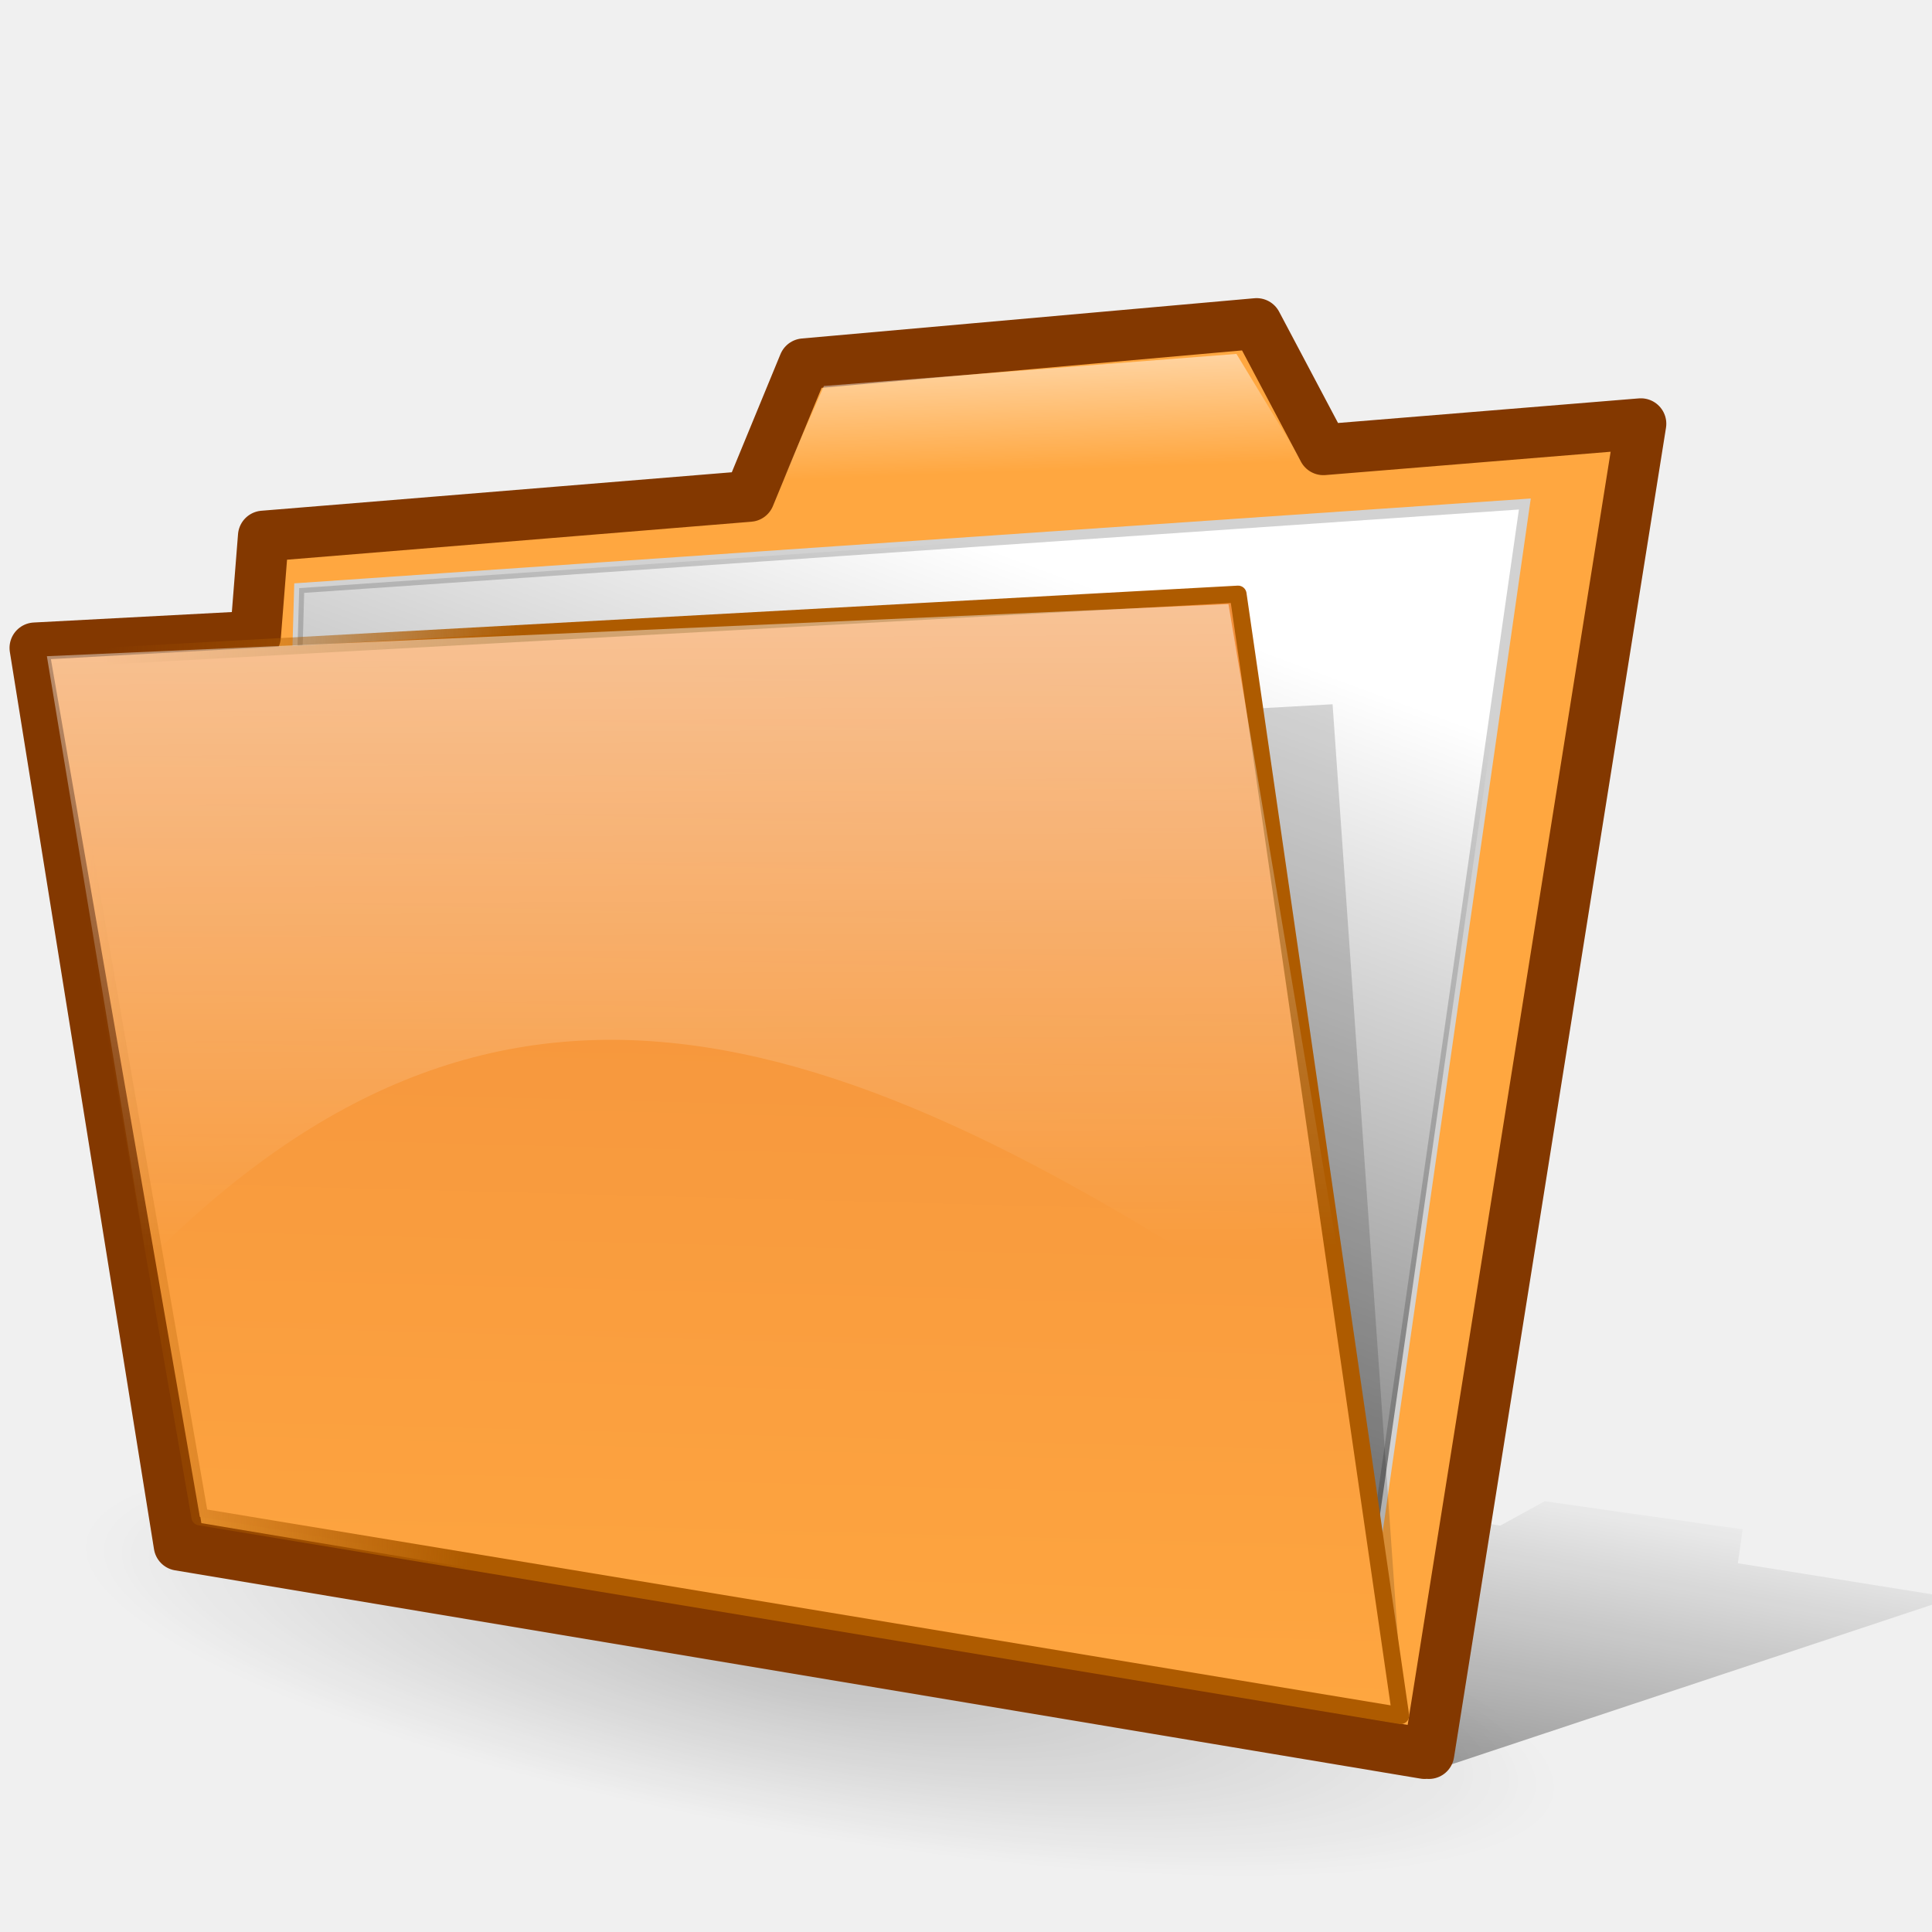
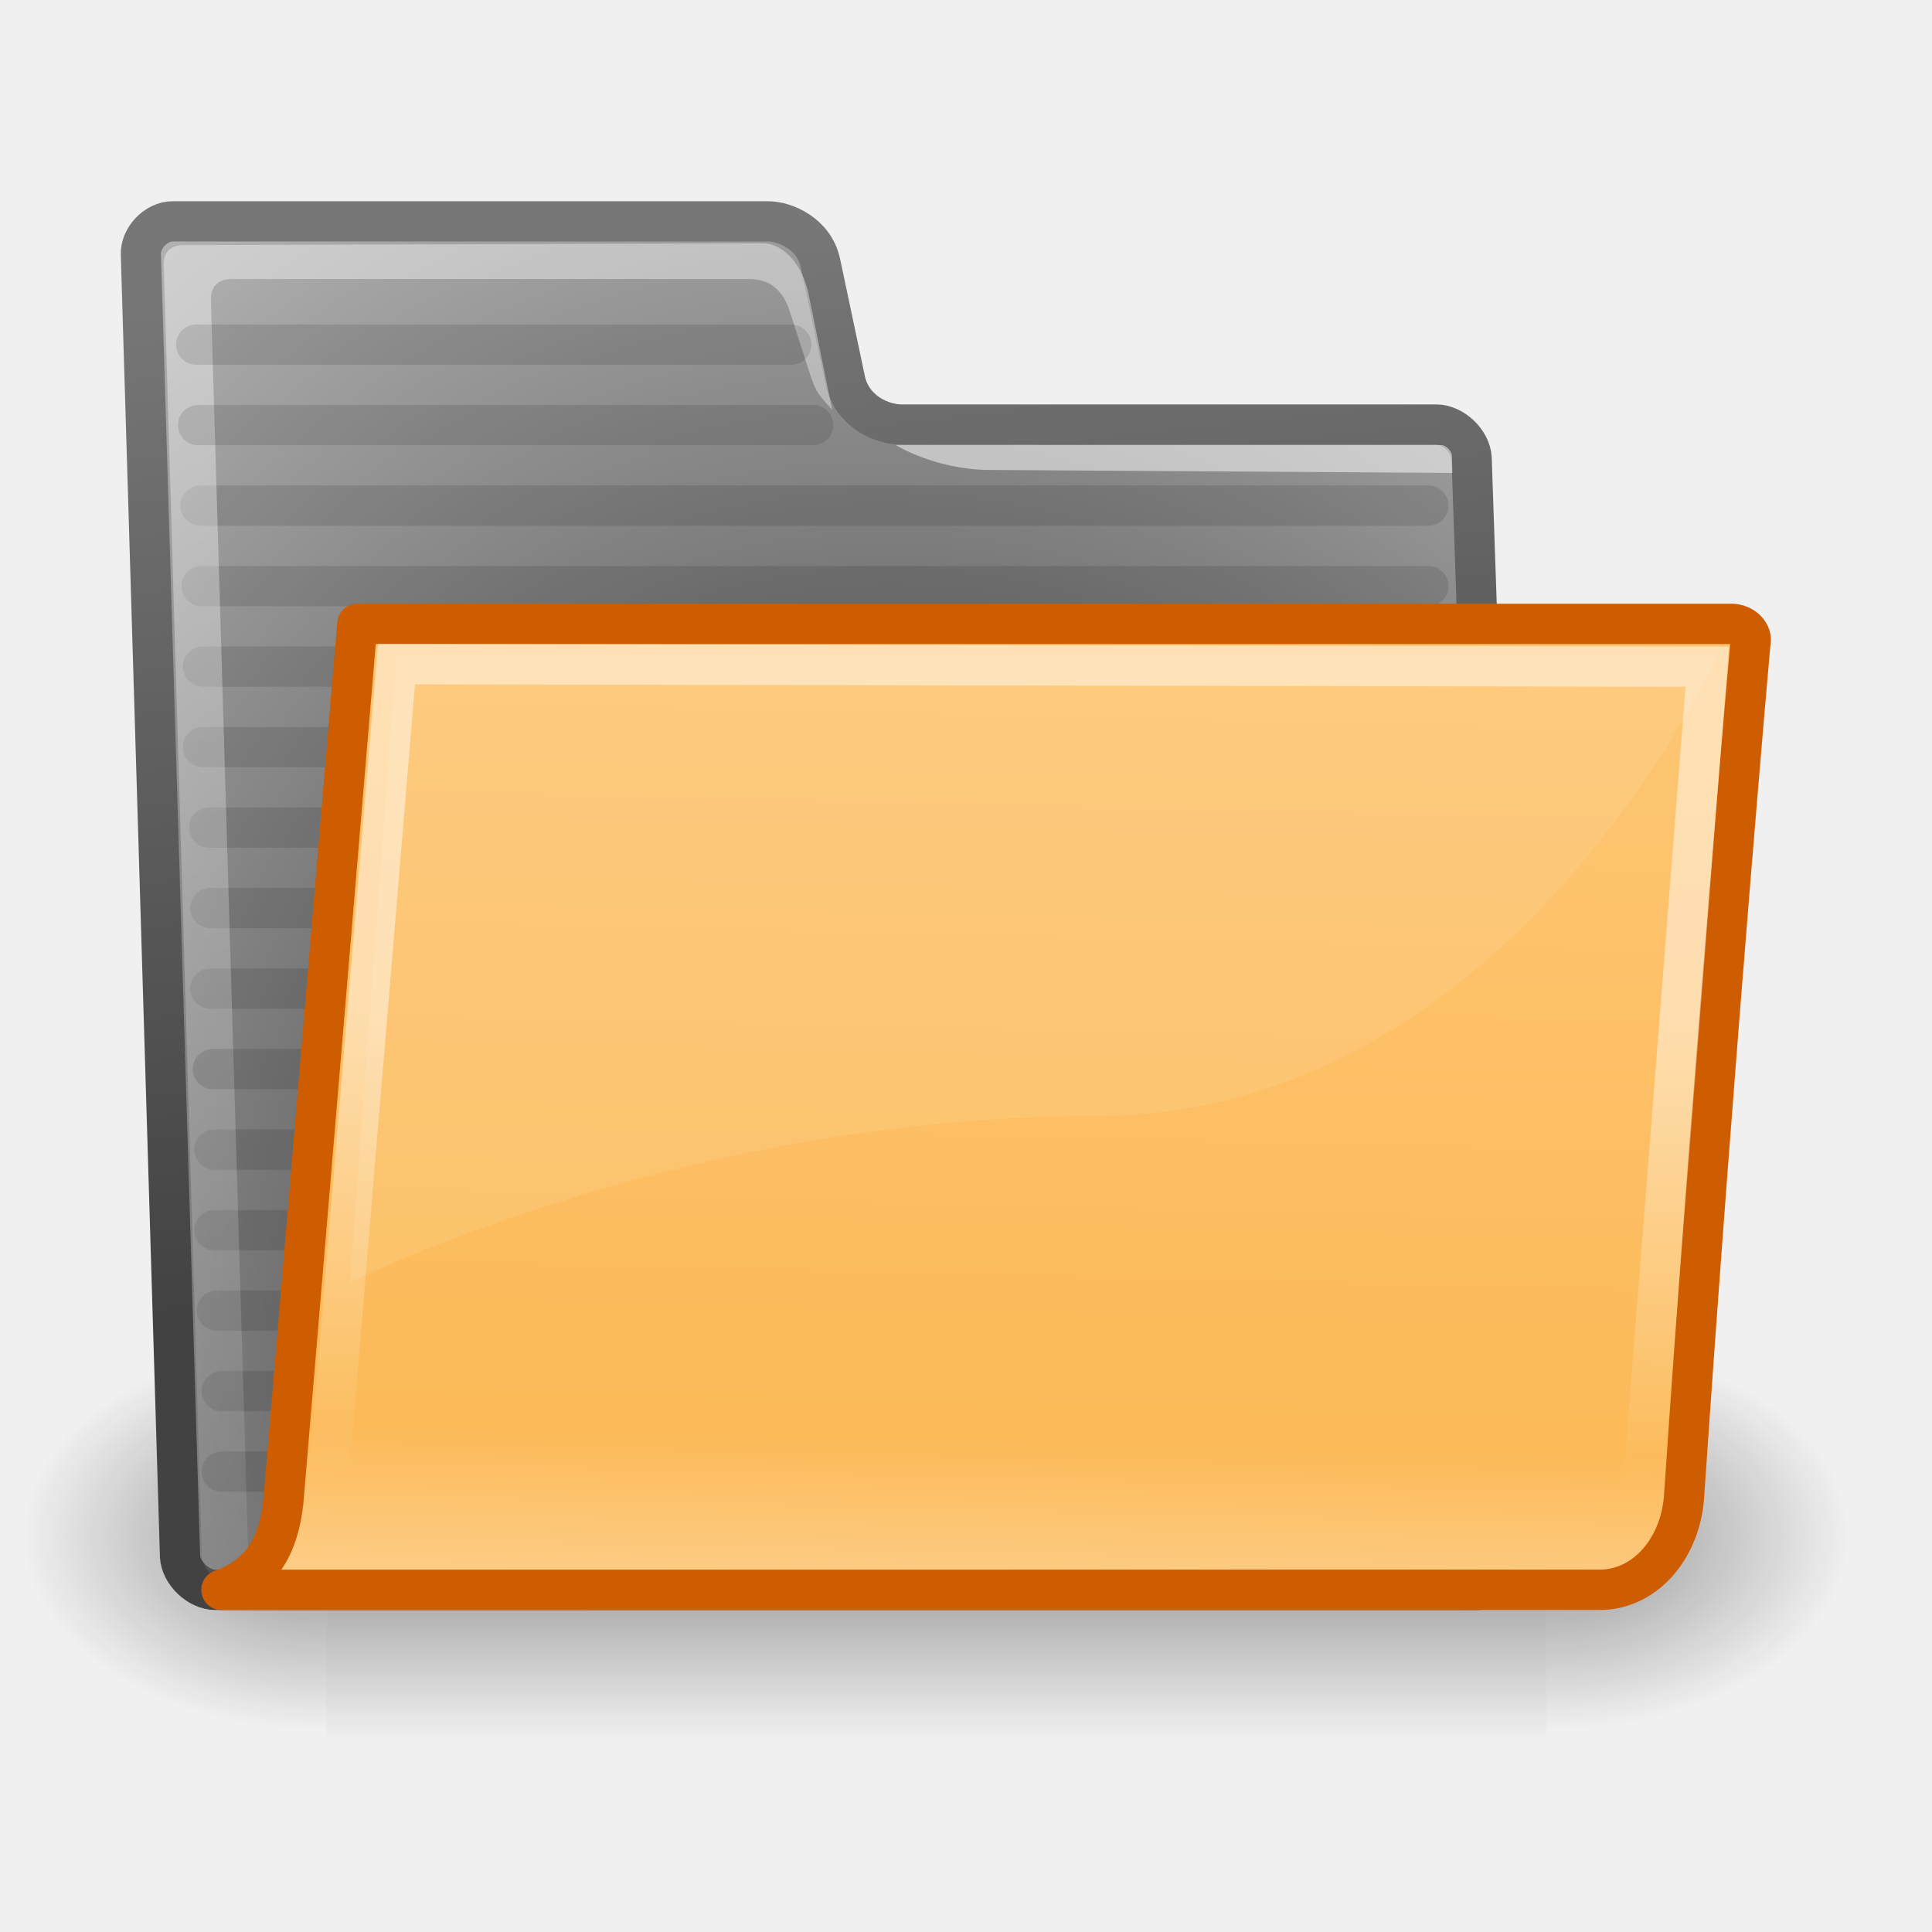
- <svg xmlns="http://www.w3.org/2000/svg" xmlns:xlink="http://www.w3.org/1999/xlink" id="svg2" height="128px" width="128px">
+ <svg xmlns="http://www.w3.org/2000/svg" xmlns:xlink="http://www.w3.org/1999/xlink" width="48px" height="48px" id="svg97">
  <defs id="defs3">
-     <linearGradient id="linearGradient11317">
-       <stop id="stop11319" offset="0" style="stop-color:#000000;stop-opacity:0.49;" />
-       <stop id="stop11321" offset="1" style="stop-color:#000000;stop-opacity:0;" />
+     <radialGradient xlink:href="#linearGradient5060" id="radialGradient6719" gradientUnits="userSpaceOnUse" gradientTransform="matrix(-2.774389,0,0,1.969706,112.7623,-872.8854)" cx="605.714" cy="486.648" fx="605.714" fy="486.648" r="117.143" />
+     <linearGradient id="linearGradient5060">
+       <stop style="stop-color:black;stop-opacity:1;" offset="0" id="stop5062" />
+       <stop style="stop-color:black;stop-opacity:0;" offset="1" id="stop5064" />
    </linearGradient>
-     <linearGradient id="linearGradient10475">
-       <stop id="stop10477" offset="0" style="stop-color:#ffffff;stop-opacity:1;" />
-       <stop id="stop10479" offset="1" style="stop-color:#ffffff;stop-opacity:0;" />
+     <radialGradient xlink:href="#linearGradient5060" id="radialGradient6717" gradientUnits="userSpaceOnUse" gradientTransform="matrix(2.774389,0,0,1.969706,-1891.633,-872.8854)" cx="605.714" cy="486.648" fx="605.714" fy="486.648" r="117.143" />
+     <linearGradient id="linearGradient5048">
+       <stop style="stop-color:black;stop-opacity:0;" offset="0" id="stop5050" />
+       <stop id="stop5056" offset="0.5" style="stop-color:black;stop-opacity:1;" />
+       <stop style="stop-color:black;stop-opacity:0;" offset="1" id="stop5052" />
    </linearGradient>
-     <linearGradient id="linearGradient10465">
-       <stop id="stop10467" offset="0" style="stop-color:#ffa740;stop-opacity:1;" />
-       <stop id="stop10469" offset="1" style="stop-color:#f2903c;stop-opacity:1;" />
+     <linearGradient xlink:href="#linearGradient5048" id="linearGradient6715" gradientUnits="userSpaceOnUse" gradientTransform="matrix(2.774389,0,0,1.969706,-1892.179,-872.8854)" x1="302.857" y1="366.648" x2="302.857" y2="609.505" />
+     <linearGradient id="linearGradient3344">
+       <stop style="stop-color:#fecf8c;stop-opacity:1;" offset="0" id="stop3346" />
+       <stop id="stop3352" offset="0.184" style="stop-color:#fcba58;stop-opacity:1;" />
+       <stop style="stop-color:#fdc572;stop-opacity:1;" offset="1" id="stop3348" />
    </linearGradient>
-     <linearGradient id="linearGradient10457">
-       <stop id="stop10459" offset="0" style="stop-color:#000000;stop-opacity:0.323;" />
-       <stop id="stop10461" offset="1" style="stop-color:#000000;stop-opacity:0;" />
+     <linearGradient id="linearGradient10997">
+       <stop style="stop-color:#ffffff;stop-opacity:1;" offset="0" id="stop10999" />
+       <stop style="stop-color:#ffffff;stop-opacity:0;" offset="1" id="stop11001" />
    </linearGradient>
-     <linearGradient id="linearGradient8158">
-       <stop id="stop8160" offset="0" style="stop-color:#000000;stop-opacity:0.74;" />
-       <stop id="stop8162" offset="1" style="stop-color:#000000;stop-opacity:0;" />
+     <linearGradient id="linearGradient127">
+       <stop id="stop128" offset="0" style="stop-color:#ffffff;stop-opacity:1;" />
+       <stop id="stop129" offset="1" style="stop-color:#ffffff;stop-opacity:0;" />
    </linearGradient>
-     <linearGradient id="linearGradient5866">
-       <stop id="stop5868" offset="0" style="stop-color:#ffffff;stop-opacity:0.615;" />
-       <stop id="stop5870" offset="1" style="stop-color:#ffffff;stop-opacity:0;" />
+     <linearGradient id="linearGradient9806">
+       <stop style="stop-color:#000000;stop-opacity:1;" offset="0" id="stop9808" />
+       <stop style="stop-color:#000000;stop-opacity:0;" offset="1" id="stop9810" />
    </linearGradient>
-     <linearGradient id="linearGradient5098">
-       <stop id="stop5100" offset="0" style="stop-color:#ae5b00;stop-opacity:1;" />
-       <stop id="stop5102" offset="1" style="stop-color:#ae5b00;stop-opacity:0;" />
+     <linearGradient id="linearGradient9766">
+       <stop style="stop-color:#6194cb;stop-opacity:1;" offset="0" id="stop9768" />
+       <stop style="stop-color:#729fcf;stop-opacity:1;" offset="1" id="stop9770" />
    </linearGradient>
-     <linearGradient gradientUnits="userSpaceOnUse" y2="73.22" x2="7.034" y1="74.339" x1="29.54" gradientTransform="matrix(1.093489,0,0,0.914504,0,6)" id="linearGradient5104" xlink:href="#linearGradient5098" />
-     <linearGradient gradientUnits="userSpaceOnUse" y2="95.257" x2="30.81" y1="28.559" x1="30.223" gradientTransform="matrix(1.311889,0,0,0.76226,0,6)" id="linearGradient5872" xlink:href="#linearGradient5866" />
-     <linearGradient gradientUnits="userSpaceOnUse" y2="27.31" x2="49.017" y1="95.898" x1="22.532" gradientTransform="matrix(1.019804,0,0,0.980581,0,6)" id="linearGradient8164" xlink:href="#linearGradient8158" />
-     <radialGradient gradientUnits="userSpaceOnUse" r="20.929" fy="210.29" fx="24.735" cy="210.29" cx="24.735" gradientTransform="scale(2.110067,0.473919)" id="radialGradient10463" xlink:href="#linearGradient10457" />
-     <linearGradient gradientUnits="userSpaceOnUse" y2="43.167" x2="41.862" y1="113.422" x1="39.661" gradientTransform="matrix(1.095691,0,0,0.912666,0,4)" id="linearGradient10471" xlink:href="#linearGradient10465" />
-     <linearGradient gradientUnits="userSpaceOnUse" y2="52.198" x2="37.014" y1="28.907" x1="34.212" gradientTransform="matrix(1.830301,0,0,0.546358,0,4)" id="linearGradient10481" xlink:href="#linearGradient10475" />
-     <linearGradient gradientUnits="userSpaceOnUse" y2="148.179" x2="67.238" y1="184.043" x1="54.083" gradientTransform="matrix(1.306581,0,0,0.629477,15.21832,0)" id="linearGradient11323" xlink:href="#linearGradient11317" />
-     <radialGradient xlink:href="#linearGradient10457" id="radialGradient1351" gradientUnits="userSpaceOnUse" gradientTransform="scale(2.110067,0.473919)" cx="24.735" cy="210.29" fx="24.735" fy="210.29" r="20.929" />
-     <linearGradient xlink:href="#linearGradient11317" id="linearGradient1353" gradientUnits="userSpaceOnUse" gradientTransform="matrix(1.306581,0,0,0.629477,15.21832,-1.192622e-17)" x1="54.083" y1="184.043" x2="67.238" y2="148.179" />
-     <linearGradient xlink:href="#linearGradient8158" id="linearGradient1355" gradientUnits="userSpaceOnUse" gradientTransform="matrix(1.019804,0,0,0.980581,-1.813328e-17,6)" x1="22.532" y1="95.898" x2="49.017" y2="27.31" />
-     <linearGradient xlink:href="#linearGradient10465" id="linearGradient1357" gradientUnits="userSpaceOnUse" gradientTransform="matrix(1.095691,0,0,0.912666,-1.813328e-17,4)" x1="39.661" y1="113.422" x2="41.862" y2="43.167" />
-     <linearGradient xlink:href="#linearGradient5098" id="linearGradient1359" gradientUnits="userSpaceOnUse" gradientTransform="matrix(1.093489,0,0,0.914504,-1.813328e-17,6)" x1="29.54" y1="74.339" x2="7.034" y2="73.22" />
-     <linearGradient xlink:href="#linearGradient5866" id="linearGradient1361" gradientUnits="userSpaceOnUse" gradientTransform="matrix(1.311889,0,0,0.76226,-1.813328e-17,6)" x1="30.223" y1="28.559" x2="30.81" y2="95.257" />
-     <linearGradient xlink:href="#linearGradient10475" id="linearGradient1363" gradientUnits="userSpaceOnUse" gradientTransform="matrix(1.830301,0,0,0.546358,-1.813328e-17,4)" x1="34.212" y1="28.907" x2="37.014" y2="52.198" />
+     <linearGradient id="linearGradient3096">
+       <stop id="stop3098" offset="0" style="stop-color:#424242;stop-opacity:1;" />
+       <stop id="stop3100" offset="1" style="stop-color:#777777;stop-opacity:1;" />
+     </linearGradient>
+     <linearGradient id="linearGradient319">
+       <stop id="stop320" offset="0" style="stop-color:#ffffff;stop-opacity:1;" />
+       <stop id="stop321" offset="1" style="stop-color:#ffffff;stop-opacity:0;" />
+     </linearGradient>
+     <linearGradient id="linearGradient1789">
+       <stop style="stop-color:#202020;stop-opacity:1;" offset="0" id="stop1790" />
+       <stop style="stop-color:#b9b9b9;stop-opacity:1;" offset="1" id="stop1791" />
+     </linearGradient>
+     <radialGradient xlink:href="#linearGradient1789" id="radialGradient238" gradientUnits="userSpaceOnUse" gradientTransform="matrix(1.056008,1.513357e-2,0.142618,1.251599,-2.276279,-10.28106)" cx="20.706" cy="37.518" fx="20.706" fy="37.518" r="30.905" />
+     <linearGradient id="linearGradient3983">
+       <stop style="stop-color:#ffffff;stop-opacity:0.876;" offset="0" id="stop3984" />
+       <stop style="stop-color:#fffffe;stop-opacity:0;" offset="1" id="stop3985" />
+     </linearGradient>
+     <linearGradient xlink:href="#linearGradient3983" id="linearGradient491" gradientUnits="userSpaceOnUse" gradientTransform="matrix(1.516844,0,0,0.708978,-0.879573,-1.318166)" x1="6.23" y1="13.773" x2="9.898" y2="66.834" />
+     <linearGradient gradientUnits="userSpaceOnUse" y2="46.689" x2="12.854" y1="32.567" x1="13.036" gradientTransform="matrix(1.317489,0,0,0.816256,-0.879573,-1.318166)" id="linearGradient322" xlink:href="#linearGradient319" />
+     <linearGradient gradientUnits="userSpaceOnUse" y2="6.18" x2="15.515" y1="31.368" x1="18.113" id="linearGradient3104" xlink:href="#linearGradient3096" />
+     <radialGradient xlink:href="#linearGradient9806" id="radialGradient9812" cx="24.351" cy="41.592" fx="24.351" fy="41.592" r="19.136" gradientTransform="matrix(1,0,0,0.242494,-8.239935e-18,31.50606)" gradientUnits="userSpaceOnUse" />
+     <linearGradient xlink:href="#linearGradient10997" id="linearGradient11003" x1="19.49" y1="6.144" x2="19.387" y2="8.1" gradientUnits="userSpaceOnUse" />
+     <linearGradient xlink:href="#linearGradient127" id="linearGradient2296" gradientUnits="userSpaceOnUse" gradientTransform="matrix(1.207872,0,0,0.827902,-0.952004,-0.117547)" x1="21.354" y1="26.384" x2="20.796" y2="50.771" />
+     <linearGradient xlink:href="#linearGradient127" id="linearGradient3289" gradientUnits="userSpaceOnUse" gradientTransform="matrix(1.207872,0,-4.031129e-2,0.827902,-29.59565,-0.117547)" x1="20.133" y1="33.647" x2="20.796" y2="50.771" />
+     <linearGradient xlink:href="#linearGradient3344" id="linearGradient3350" x1="28.238" y1="40.013" x2="28.753" y2="17.488" gradientUnits="userSpaceOnUse" />
  </defs>
  <g id="layer1">
-     <g id="g1340" transform="matrix(1.123642,0,0,1.123642,-3.793114,-5.459543)">
-       <path style="opacity:0.608;fill:url(#radialGradient1351);fill-opacity:1;stroke:none;stroke-width:3;stroke-linecap:round;stroke-linejoin:round;stroke-miterlimit:4;stroke-opacity:1" id="path9697" d="M 96.354 99.661 A 44.162 9.919 0 1 1  8.03,99.661 A 44.162 9.919 0 1 1  96.354 99.661 z" transform="matrix(0.985415,0.170172,-0.170172,0.985415,17.24834,-3.900305)" />
-       <path style="fill:url(#linearGradient1353);fill-opacity:1;fill-rule:evenodd;stroke:none;stroke-width:1px;stroke-linecap:butt;stroke-linejoin:miter;stroke-opacity:1" d="M 94.457,93.375 L 91.836,94.812 L 85.719,93.844 L 88.058,109.188 L 118.54,99.062 L 105.843,97.031 L 106.126,95.031 L 94.457,93.375 z " id="path8926" />
-       <path style="fill:#ffa740;fill-opacity:1;fill-rule:evenodd;stroke:#833800;stroke-width:3;stroke-linecap:round;stroke-linejoin:round;stroke-miterlimit:4;stroke-opacity:1" d="M 77.469,23.938 L 50.781,26.312 L 47.562,34.125 L 18.906,36.469 L 18.438,42.375 L 5.438,43.062 L 13.938,95.969 L 87.375,108.25 L 87.375,108.219 L 87.625,108.25 L 100.125,29.844 L 81.406,31.375 L 77.469,23.938 z " id="path2055" />
-       <path style="fill:#ffffff;fill-opacity:1;fill-rule:evenodd;stroke:#d2d2d2;stroke-width:0.6;stroke-linecap:butt;stroke-linejoin:miter;stroke-miterlimit:4;stroke-opacity:1" d="M 21.018,39.535 L 19.601,90.074 L 83.129,105.424 L 93.284,34.576 L 21.018,39.535 z " id="path3578" />
-       <path style="fill:url(#linearGradient1355);fill-opacity:1;fill-rule:evenodd;stroke:none;stroke-width:0.6;stroke-linecap:butt;stroke-linejoin:miter;stroke-miterlimit:4;stroke-opacity:1" d="M 21.018,39.535 L 19.601,90.074 L 83.129,105.424 L 93.284,34.576 L 21.018,39.535 z " id="path7390" />
-       <path style="fill:#000000;fill-opacity:0.16;fill-rule:evenodd;stroke:none;stroke-width:1px;stroke-linecap:butt;stroke-linejoin:miter;stroke-opacity:1" d="M 81.948,46.384 L 85.963,103.771 L 75.336,101.173 L 69.196,47.092 L 81.948,46.384 z " id="path8166" />
-       <path style="fill:url(#linearGradient1357);fill-opacity:1;fill-rule:evenodd;stroke:url(#linearGradient1359);stroke-width:1px;stroke-linecap:round;stroke-linejoin:round;stroke-opacity:1" d="M 6.376,43.721 L 76.376,39.889 L 85.963,106.015 L 15.159,94.299 L 6.376,43.721 z " id="path1293" />
-       <path style="fill:url(#linearGradient1361);fill-opacity:1;fill-rule:evenodd;stroke:none;stroke-width:1px;stroke-linecap:butt;stroke-linejoin:miter;stroke-opacity:1" d="M 6.14,43.55 C 29.363,42.526 52.585,41.503 75.808,40.48 C 78.327,55.437 80.846,70.394 83.365,85.351 C 54.396,65.355 33.692,57.405 12.044,79.21 C 10.076,67.323 8.108,55.437 6.14,43.55 z " id="path5106" />
-       <path style="fill:url(#linearGradient1363);fill-opacity:1;fill-rule:evenodd;stroke:none;stroke-width:1px;stroke-linecap:butt;stroke-linejoin:miter;stroke-opacity:1" d="M 48.649,35.173 L 51.956,27.616 L 76.28,25.727 L 80.295,32.339 L 48.649,35.173 z " id="path10473" />
+     <g style="display:inline" transform="matrix(2.262383e-2,0,0,2.086758e-2,43.38343,36.36962)" id="g6707">
+       <rect style="opacity:0.402;color:black;fill:url(#linearGradient6715);fill-opacity:1;fill-rule:nonzero;stroke:none;stroke-width:1;stroke-linecap:round;stroke-linejoin:miter;marker:none;marker-start:none;marker-mid:none;marker-end:none;stroke-miterlimit:4;stroke-dasharray:none;stroke-dashoffset:0;stroke-opacity:1;visibility:visible;display:inline;overflow:visible" id="rect6709" width="1339.633" height="478.357" x="-1559.252" y="-150.697" />
+       <path style="opacity:0.402;color:black;fill:url(#radialGradient6717);fill-opacity:1;fill-rule:nonzero;stroke:none;stroke-width:1;stroke-linecap:round;stroke-linejoin:miter;marker:none;marker-start:none;marker-mid:none;marker-end:none;stroke-miterlimit:4;stroke-dasharray:none;stroke-dashoffset:0;stroke-opacity:1;visibility:visible;display:inline;overflow:visible" d="M -219.619,-150.68 C -219.619,-150.68 -219.619,327.65 -219.619,327.65 C -76.745,328.551 125.781,220.481 125.781,88.454 C 125.781,-43.572 -33.655,-150.68 -219.619,-150.68 z " id="path6711" />
+       <path id="path6713" d="M -1559.252,-150.68 C -1559.252,-150.68 -1559.252,327.65 -1559.252,327.65 C -1702.127,328.551 -1904.652,220.481 -1904.652,88.454 C -1904.652,-43.572 -1745.216,-150.68 -1559.252,-150.68 z " style="opacity:0.402;color:black;fill:url(#radialGradient6719);fill-opacity:1;fill-rule:nonzero;stroke:none;stroke-width:1;stroke-linecap:round;stroke-linejoin:miter;marker:none;marker-start:none;marker-mid:none;marker-end:none;stroke-miterlimit:4;stroke-dasharray:none;stroke-dashoffset:0;stroke-opacity:1;visibility:visible;display:inline;overflow:visible" />
    </g>
+     <path d="M 4.522,38.687 C 4.544,39.104 4.982,39.52 5.398,39.52 L 36.725,39.52 C 37.141,39.52 37.536,39.104 37.514,38.687 L 36.578,11.461 C 36.556,11.044 36.118,10.628 35.701,10.628 L 22.431,10.628 C 21.945,10.628 21.196,10.312 21.029,9.521 L 20.417,6.628 C 20.262,5.893 19.535,5.59 19.119,5.59 L 4.34,5.59 C 3.924,5.59 3.529,6.007 3.551,6.423 L 4.522,38.687 z " id="path216" style="fill:url(#radialGradient238);fill-opacity:1;fill-rule:nonzero;stroke:url(#linearGradient3104);stroke-width:0.998;stroke-linecap:round;stroke-linejoin:round;stroke-miterlimit:4;stroke-dasharray:none;stroke-opacity:1" transform="matrix(1.00104,0,0,1.002076,-5.390135e-2,-0.102084)" />
+     <g id="g3953">
+       <path style="opacity:0.114;color:#000000;fill:#729fcf;fill-opacity:1;fill-rule:nonzero;stroke:#000000;stroke-width:1;stroke-linecap:round;stroke-linejoin:round;marker:none;marker-start:none;marker-mid:none;marker-end:none;stroke-miterlimit:4;stroke-dasharray:none;stroke-dashoffset:0;stroke-opacity:1;visibility:visible;display:inline;overflow:visible" d="M 5.042,18.562 L 35.489,18.562" id="path9784" />
+       <path id="path9778" d="M 4.981,12.562 L 35.488,12.562" style="opacity:0.114;color:#000000;fill:#729fcf;fill-opacity:1;fill-rule:nonzero;stroke:#000000;stroke-width:1;stroke-linecap:round;stroke-linejoin:round;marker:none;marker-start:none;marker-mid:none;marker-end:none;stroke-miterlimit:4;stroke-dasharray:none;stroke-dashoffset:0;stroke-opacity:1;visibility:visible;display:inline;overflow:visible" />
+       <path style="opacity:0.114;color:#000000;fill:#729fcf;fill-opacity:1;fill-rule:nonzero;stroke:#000000;stroke-width:1;stroke-linecap:round;stroke-linejoin:round;marker:none;marker-start:none;marker-mid:none;marker-end:none;stroke-miterlimit:4;stroke-dasharray:none;stroke-dashoffset:0;stroke-opacity:1;visibility:visible;display:inline;overflow:visible" d="M 5.227,22.562 L 35.492,22.562" id="path9788" />
+       <path id="path9798" d="M 5.386,32.562 L 35.495,32.562" style="opacity:0.114;color:#000000;fill:#729fcf;fill-opacity:1;fill-rule:nonzero;stroke:#000000;stroke-width:1;stroke-linecap:round;stroke-linejoin:round;marker:none;marker-start:none;marker-mid:none;marker-end:none;stroke-miterlimit:4;stroke-dasharray:none;stroke-dashoffset:0;stroke-opacity:1;visibility:visible;display:inline;overflow:visible" />
+       <path style="opacity:0.114;color:#000000;fill:#729fcf;fill-opacity:1;fill-rule:nonzero;stroke:#000000;stroke-width:1;stroke-linecap:round;stroke-linejoin:round;marker:none;marker-start:none;marker-mid:none;marker-end:none;stroke-miterlimit:4;stroke-dasharray:none;stroke-dashoffset:0;stroke-opacity:1;visibility:visible;display:inline;overflow:visible" d="M 5.509,34.562 L 35.497,34.562" id="path9800" />
+       <path id="path9782" d="M 5.042,16.562 L 35.489,16.562" style="opacity:0.114;color:#000000;fill:#729fcf;fill-opacity:1;fill-rule:nonzero;stroke:#000000;stroke-width:1;stroke-linecap:round;stroke-linejoin:round;marker:none;marker-start:none;marker-mid:none;marker-end:none;stroke-miterlimit:4;stroke-dasharray:none;stroke-dashoffset:0;stroke-opacity:1;visibility:visible;display:inline;overflow:visible" />
+       <path id="path9786" d="M 5.196,20.562 L 35.492,20.562" style="opacity:0.114;color:#000000;fill:#729fcf;fill-opacity:1;fill-rule:nonzero;stroke:#000000;stroke-width:1;stroke-linecap:round;stroke-linejoin:round;marker:none;marker-start:none;marker-mid:none;marker-end:none;stroke-miterlimit:4;stroke-dasharray:none;stroke-dashoffset:0;stroke-opacity:1;visibility:visible;display:inline;overflow:visible" />
+       <path style="opacity:0.114;color:#000000;fill:#729fcf;fill-opacity:1;fill-rule:nonzero;stroke:#000000;stroke-width:1;stroke-linecap:round;stroke-linejoin:round;marker:none;marker-start:none;marker-mid:none;marker-end:none;stroke-miterlimit:4;stroke-dasharray:none;stroke-dashoffset:0;stroke-opacity:1;visibility:visible;display:inline;overflow:visible" d="M 5.011,14.562 L 35.489,14.562" id="path9780" />
+       <g transform="matrix(1.040764,0,5.449252e-2,1.040764,-8.539401,2.452526)" id="g220" style="fill:#ffffff;fill-opacity:0.757;fill-rule:nonzero;stroke:none;stroke-width:0.999;stroke-miterlimit:4">
+         <path id="path221" d="M 42.417,8.515 C 42.422,8.418 42.289,8.268 42.182,8.268 L 29.151,8.266 C 29.151,8.266 30.062,8.854 31.352,8.862 L 42.406,8.933 C 42.417,8.722 42.409,8.677 42.417,8.515 z " style="fill:#ffffff;fill-opacity:0.508" />
+       </g>
+       <path id="path9790" d="M 5.227,24.562 L 35.492,24.562" style="opacity:0.114;color:#000000;fill:#729fcf;fill-opacity:1;fill-rule:nonzero;stroke:#000000;stroke-width:1;stroke-linecap:round;stroke-linejoin:round;marker:none;marker-start:none;marker-mid:none;marker-end:none;stroke-miterlimit:4;stroke-dasharray:none;stroke-dashoffset:0;stroke-opacity:1;visibility:visible;display:inline;overflow:visible" />
+       <path style="opacity:0.114;color:#000000;fill:#729fcf;fill-opacity:1;fill-rule:nonzero;stroke:#000000;stroke-width:1;stroke-linecap:round;stroke-linejoin:round;marker:none;marker-start:none;marker-mid:none;marker-end:none;stroke-miterlimit:4;stroke-dasharray:none;stroke-dashoffset:0;stroke-opacity:1;visibility:visible;display:inline;overflow:visible" d="M 5.325,30.562 L 35.494,30.562" id="path9796" />
+       <path id="path9794" d="M 5.325,28.562 L 35.494,28.562" style="opacity:0.114;color:#000000;fill:#729fcf;fill-opacity:1;fill-rule:nonzero;stroke:#000000;stroke-width:1;stroke-linecap:round;stroke-linejoin:round;marker:none;marker-start:none;marker-mid:none;marker-end:none;stroke-miterlimit:4;stroke-dasharray:none;stroke-dashoffset:0;stroke-opacity:1;visibility:visible;display:inline;overflow:visible" />
+       <path id="path9802" d="M 5.509,36.562 L 35.497,36.562" style="opacity:0.114;color:#000000;fill:#729fcf;fill-opacity:1;fill-rule:nonzero;stroke:#000000;stroke-width:1;stroke-linecap:round;stroke-linejoin:round;marker:none;marker-start:none;marker-mid:none;marker-end:none;stroke-miterlimit:4;stroke-dasharray:none;stroke-dashoffset:0;stroke-opacity:1;visibility:visible;display:inline;overflow:visible" />
+       <path id="path219" d="M 6.068,38.864 C 6.085,39.176 5.887,39.384 5.57,39.28 L 5.57,39.28 C 5.252,39.176 5.033,38.968 5.017,38.656 L 4.069,6.591 C 4.053,6.279 4.234,6.091 4.546,6.091 L 18.968,6.043 C 19.281,6.043 19.9,6.343 20.101,7.365 L 20.675,10.181 C 20.248,9.715 20.256,9.701 20.037,9.024 L 19.631,7.765 C 19.412,7.037 18.933,6.933 18.621,6.933 L 5.733,6.933 C 5.421,6.933 5.224,7.141 5.24,7.453 L 6.178,38.968 L 6.068,38.864 z " style="opacity:0.451;color:#000000;fill:url(#linearGradient491);fill-opacity:1;fill-rule:nonzero;stroke:none;stroke-width:1.214;stroke-linecap:butt;stroke-linejoin:miter;marker:none;marker-start:none;marker-mid:none;marker-end:none;stroke-miterlimit:4;stroke-dashoffset:0;stroke-opacity:1;visibility:visible;display:block;overflow:visible" />
+       <path style="opacity:0.114;color:#000000;fill:#729fcf;fill-opacity:1;fill-rule:nonzero;stroke:#000000;stroke-width:1;stroke-linecap:round;stroke-linejoin:round;marker:none;marker-start:none;marker-mid:none;marker-end:none;stroke-miterlimit:4;stroke-dasharray:none;stroke-dashoffset:0;stroke-opacity:1;visibility:visible;display:inline;overflow:visible" d="M 5.288,26.562 L 35.493,26.562" id="path9792" />
+       <path id="path9774" d="M 4.874,8.562 L 19.657,8.562" style="opacity:0.114;color:#000000;fill:#729fcf;fill-opacity:1;fill-rule:nonzero;stroke:#000000;stroke-width:1;stroke-linecap:round;stroke-linejoin:round;marker:none;marker-start:none;marker-mid:none;marker-end:none;stroke-miterlimit:4;stroke-dasharray:none;stroke-dashoffset:0;stroke-opacity:1;visibility:visible;display:inline;overflow:visible" />
+       <path style="opacity:0.114;color:#000000;fill:#729fcf;fill-opacity:1;fill-rule:nonzero;stroke:#000000;stroke-width:1;stroke-linecap:round;stroke-linejoin:round;marker:none;marker-start:none;marker-mid:none;marker-end:none;stroke-miterlimit:4;stroke-dasharray:none;stroke-dashoffset:0;stroke-opacity:1;visibility:visible;display:inline;overflow:visible" d="M 4.922,10.562 L 20.203,10.562" id="path9776" />
+     </g>
+     <path style="color:#000000;fill:url(#linearGradient3350);fill-opacity:1;fill-rule:nonzero;stroke:#ce5c00;stroke-width:1.005;stroke-linecap:butt;stroke-linejoin:round;marker:none;marker-start:none;marker-mid:none;marker-end:none;stroke-miterlimit:4;stroke-dasharray:none;stroke-dashoffset:0;stroke-opacity:1;visibility:visible;display:block" d="M 39.784,39.511 C 40.927,39.467 41.747,38.414 41.831,37.19 C 42.622,25.641 43.49,15.958 43.49,15.958 C 43.562,15.71 43.322,15.463 43.01,15.463 L 8.639,15.463 C 8.639,15.463 6.788,37.33 6.788,37.33 C 6.674,38.312 6.322,39.134 5.238,39.513 L 39.784,39.511 z " id="path233" transform="matrix(0.993091,0,0,0.997896,0.297716,6.983586e-2)" />
+     <path id="path304" d="M 9.62,16.464 L 42.411,16.529 L 40.837,36.531 C 40.753,37.602 40.387,37.959 38.965,37.959 C 37.093,37.959 10.287,37.927 7.57,37.927 C 7.803,37.606 7.904,36.938 7.905,36.922 L 9.62,16.464 z " style="opacity:0.466;fill:none;fill-opacity:1;fill-rule:evenodd;stroke:url(#linearGradient322);stroke-width:1.005px;stroke-linecap:round;stroke-linejoin:miter;stroke-opacity:1" transform="matrix(0.993091,0,0,0.997896,0.297716,6.983586e-2)" />
+     <path id="path323" d="M 9.62,16.223 L 8.454,31.866 C 8.454,31.866 16.75,27.718 27.12,27.718 C 37.49,27.718 42.675,16.223 42.675,16.223 L 9.62,16.223 z " style="fill:#ffffff;fill-opacity:0.089;fill-rule:evenodd;stroke:none;stroke-width:1px;stroke-linecap:butt;stroke-linejoin:miter;stroke-opacity:1" transform="matrix(0.993091,0,0,0.997896,0.297716,6.983586e-2)" />
+     <g style="opacity:0.415;fill:url(#linearGradient11003);fill-opacity:1;fill-rule:nonzero;stroke:#000000;stroke-miterlimit:4" transform="matrix(1.040764,0,5.449252e-2,1.365642,-8.358528,0.921788)" id="g217" />
  </g>
+   <g id="layer2" />
</svg>
